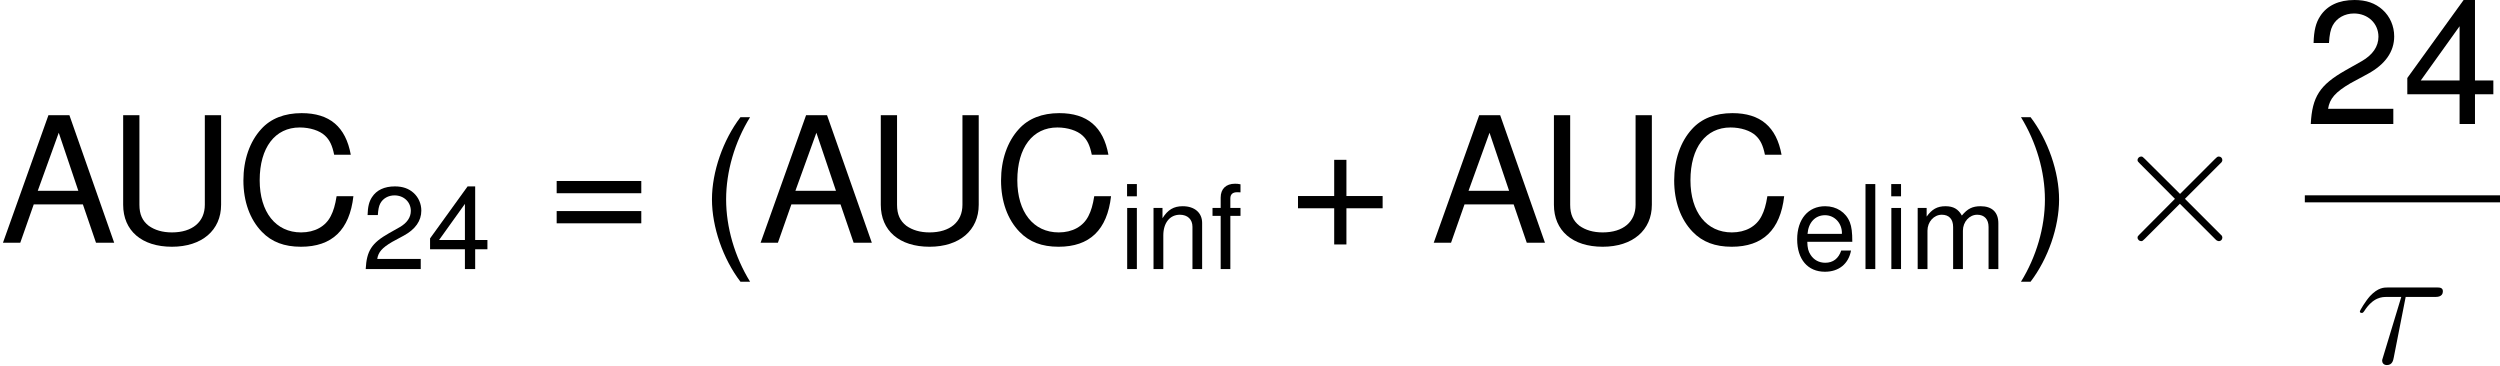
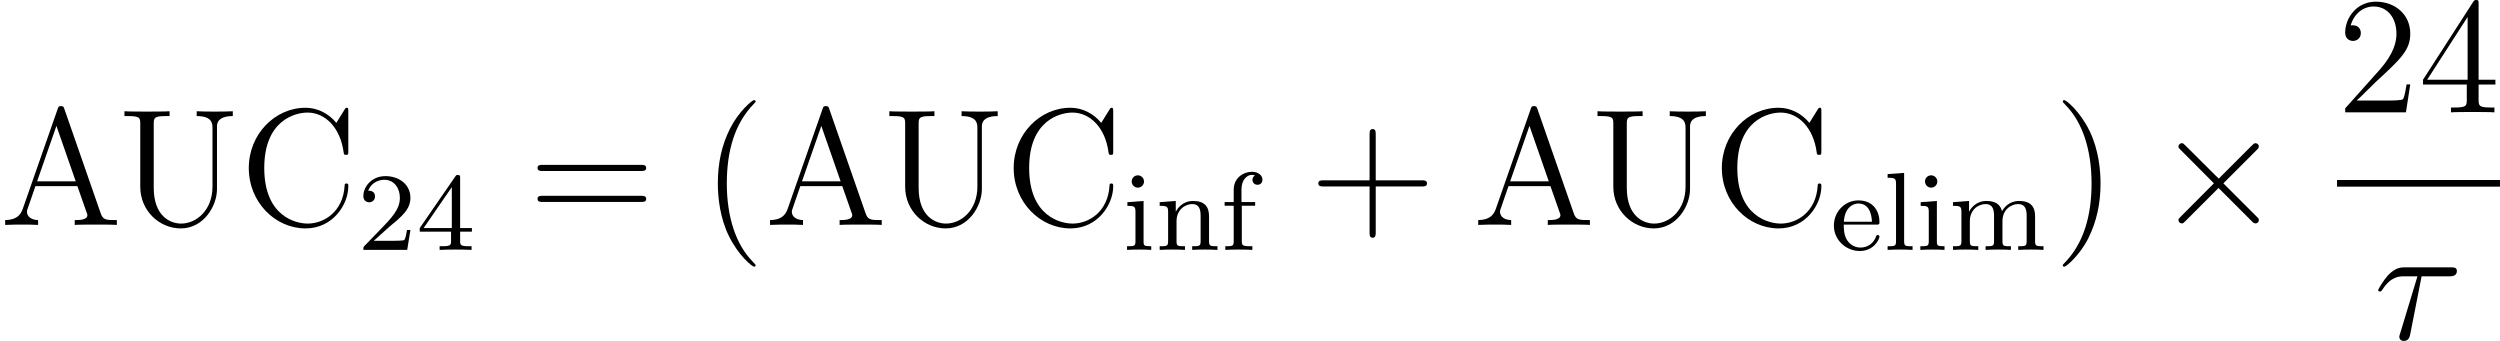
- <svg xmlns="http://www.w3.org/2000/svg" xmlns:xlink="http://www.w3.org/1999/xlink" version="1.1" width="192.419pt" height="28.097pt" viewBox="-.239 -.228 192.419 28.097">
+ <svg xmlns="http://www.w3.org/2000/svg" xmlns:xlink="http://www.w3.org/1999/xlink" version="1.1" width="202.93pt" height="27.673pt" viewBox="-.239 -.226 202.93 27.673">
  <defs>
    <path id="g1-28" d="M3.431-4.507H5.416C5.571-4.507 5.966-4.507 5.966-4.89C5.966-5.153 5.738-5.153 5.523-5.153H2.236C1.961-5.153 1.554-5.153 1.004-4.567C.693-4.22 .311-3.587 .311-3.515S.371-3.419 .442-3.419C.526-3.419 .538-3.455 .598-3.527C1.219-4.507 1.841-4.507 2.14-4.507H3.132L1.889-.406C1.829-.227 1.829-.203 1.829-.167C1.829-.036 1.913 .132 2.152 .132C2.523 .132 2.582-.191 2.618-.371L3.431-4.507Z" />
    <path id="g0-2" d="M4.651-3.324L2.26-5.703C2.116-5.846 2.092-5.87 1.997-5.87C1.877-5.87 1.757-5.762 1.757-5.631C1.757-5.547 1.781-5.523 1.913-5.392L4.304-2.989L1.913-.586C1.781-.454 1.757-.43 1.757-.347C1.757-.215 1.877-.108 1.997-.108C2.092-.108 2.116-.132 2.26-.275L4.639-2.654L7.113-.179C7.137-.167 7.221-.108 7.293-.108C7.436-.108 7.532-.215 7.532-.347C7.532-.371 7.532-.418 7.496-.478C7.484-.502 5.583-2.379 4.985-2.989L7.173-5.177C7.233-5.248 7.412-5.404 7.472-5.475C7.484-5.499 7.532-5.547 7.532-5.631C7.532-5.762 7.436-5.87 7.293-5.87C7.197-5.87 7.149-5.822 7.018-5.691L4.651-3.324Z" />
-     <path id="g3-40" d="M1.874-5.789C1.08-4.748 .58-3.303 .58-2.057C.58-.802 1.08 .643 1.874 1.683H2.311C1.612 .548 1.223-.786 1.223-2.057C1.223-3.319 1.612-4.661 2.311-5.789H1.874Z" />
-     <path id="g3-41" d="M.738 1.683C1.532 .643 2.033-.802 2.033-2.049C2.033-3.303 1.532-4.748 .738-5.789H.302C1-4.653 1.39-3.319 1.39-2.049C1.39-.786 1 .556 .302 1.683H.738Z" />
-     <path id="g3-43" d="M4.24-2.12H2.596V-3.764H2.041V-2.12H.397V-1.564H2.041V.079H2.596V-1.564H4.24V-2.12Z" />
-     <path id="g3-50" d="M4.018-.691H1.056C1.128-1.151 1.382-1.445 2.072-1.85L2.866-2.279C3.653-2.708 4.058-3.287 4.058-3.978C4.058-4.447 3.867-4.883 3.533-5.185S2.787-5.63 2.255-5.63C1.54-5.63 1.008-5.376 .699-4.899C.5-4.597 .413-4.248 .397-3.676H1.096C1.12-4.058 1.167-4.288 1.263-4.47C1.445-4.812 1.81-5.018 2.231-5.018C2.866-5.018 3.343-4.566 3.343-3.962C3.343-3.518 3.081-3.136 2.581-2.851L1.85-2.438C.675-1.771 .333-1.239 .27 0H4.018V-.691Z" />
-     <path id="g3-52" d="M2.596-1.35V0H3.295V-1.35H4.129V-1.977H3.295V-5.63H2.779L.222-2.088V-1.35H2.596ZM2.596-1.977H.834L2.596-4.439V-1.977Z" />
-     <path id="g3-61" d="M4.24-2.803H.397V-2.247H4.24V-2.803ZM4.24-1.437H.397V-.881H4.24V-1.437Z" />
-     <path id="g3-65" d="M3.764-1.739L4.359 0H5.185L3.152-5.789H2.199L.135 0H.921L1.532-1.739H3.764ZM3.557-2.358H1.715L2.668-4.994L3.557-2.358Z" />
-     <path id="g3-67" d="M5.257-3.994C5.026-5.264 4.296-5.884 3.025-5.884C2.247-5.884 1.62-5.638 1.191-5.161C.667-4.59 .381-3.764 .381-2.827C.381-1.874 .675-1.056 1.223-.492C1.667-.032 2.239 .183 2.994 .183C4.407 .183 5.201-.58 5.376-2.112H4.613C4.55-1.715 4.47-1.445 4.351-1.215C4.113-.738 3.621-.468 3.001-.468C1.85-.468 1.12-1.39 1.12-2.835C1.12-4.32 1.818-5.233 2.938-5.233C3.406-5.233 3.843-5.09 4.081-4.867C4.296-4.669 4.415-4.423 4.502-3.994H5.257Z" />
-     <path id="g3-85" d="M4.383-5.789V-1.723C4.383-.945 3.819-.468 2.89-.468C2.462-.468 2.112-.572 1.834-.77C1.548-.993 1.413-1.286 1.413-1.723V-5.789H.675V-1.723C.675-.548 1.517 .183 2.89 .183C4.248 .183 5.122-.564 5.122-1.723V-5.789H4.383Z" />
-     <path id="g3-101" d="M4.073-1.858C4.073-2.493 4.026-2.874 3.907-3.184C3.637-3.867 3.001-4.28 2.223-4.28C1.064-4.28 .318-3.391 .318-2.025S1.04 .183 2.207 .183C3.16 .183 3.819-.357 3.986-1.263H3.319C3.136-.715 2.763-.429 2.231-.429C1.81-.429 1.453-.619 1.231-.969C1.072-1.207 1.016-1.445 1.008-1.858H4.073ZM1.024-2.398C1.08-3.168 1.548-3.668 2.215-3.668C2.866-3.668 3.367-3.128 3.367-2.446C3.367-2.43 3.367-2.414 3.359-2.398H1.024Z" />
-     <path id="g3-102" d="M2.049-4.161H1.358V-4.812C1.358-5.09 1.517-5.233 1.818-5.233C1.874-5.233 1.898-5.233 2.049-5.225V-5.773C1.898-5.804 1.81-5.812 1.675-5.812C1.064-5.812 .699-5.463 .699-4.867V-4.161H.143V-3.621H.699V0H1.358V-3.621H2.049V-4.161Z" />
-     <path id="g3-105" d="M1.191-4.161H.532V0H1.191V-4.161ZM1.191-5.789H.524V-4.955H1.191V-5.789Z" />
-     <path id="g3-108" d="M1.207-5.789H.54V0H1.207V-5.789Z" />
-     <path id="g3-109" d="M.556-4.161V0H1.223V-2.612C1.223-3.216 1.66-3.7 2.199-3.7C2.692-3.7 2.97-3.398 2.97-2.866V0H3.637V-2.612C3.637-3.216 4.073-3.7 4.613-3.7C5.098-3.7 5.384-3.391 5.384-2.866V0H6.051V-3.121C6.051-3.867 5.622-4.28 4.844-4.28C4.288-4.28 3.954-4.113 3.565-3.645C3.319-4.089 2.986-4.28 2.446-4.28C1.89-4.28 1.525-4.073 1.167-3.573V-4.161H.556Z" />
-     <path id="g3-110" d="M.556-4.161V0H1.223V-2.295C1.223-3.144 1.667-3.7 2.35-3.7C2.874-3.7 3.208-3.383 3.208-2.882V0H3.867V-3.144C3.867-3.835 3.351-4.28 2.549-4.28C1.93-4.28 1.532-4.042 1.167-3.462V-4.161H.556Z" />
-     <use id="g5-40" xlink:href="#g3-40" transform="scale(1.5)" />
-     <use id="g5-41" xlink:href="#g3-41" transform="scale(1.5)" />
-     <use id="g5-43" xlink:href="#g3-43" transform="scale(1.5)" />
-     <use id="g5-50" xlink:href="#g3-50" transform="scale(1.5)" />
-     <use id="g5-52" xlink:href="#g3-52" transform="scale(1.5)" />
-     <use id="g5-61" xlink:href="#g3-61" transform="scale(1.5)" />
-     <use id="g5-65" xlink:href="#g3-65" transform="scale(1.5)" />
-     <use id="g5-67" xlink:href="#g3-67" transform="scale(1.5)" />
-     <use id="g5-85" xlink:href="#g3-85" transform="scale(1.5)" />
+     <path id="g2-50" d="M2.248-1.626C2.375-1.745 2.71-2.008 2.837-2.12C3.332-2.574 3.802-3.013 3.802-3.738C3.802-4.686 3.005-5.3 2.008-5.3C1.052-5.3 .422-4.575 .422-3.866C.422-3.475 .733-3.419 .845-3.419C1.012-3.419 1.259-3.539 1.259-3.842C1.259-4.256 .861-4.256 .765-4.256C.996-4.838 1.53-5.037 1.921-5.037C2.662-5.037 3.045-4.407 3.045-3.738C3.045-2.909 2.463-2.303 1.522-1.339L.518-.303C.422-.215 .422-.199 .422 0H3.571L3.802-1.427H3.555C3.531-1.267 3.467-.869 3.371-.717C3.324-.654 2.718-.654 2.59-.654H1.172L2.248-1.626Z" />
+     <path id="g2-52" d="M3.14-5.157C3.14-5.316 3.14-5.38 2.973-5.38C2.869-5.38 2.861-5.372 2.782-5.26L.239-1.57V-1.307H2.487V-.646C2.487-.351 2.463-.263 1.849-.263H1.666V0C2.343-.024 2.359-.024 2.813-.024S3.284-.024 3.961 0V-.263H3.778C3.164-.263 3.14-.351 3.14-.646V-1.307H3.985V-1.57H3.14V-5.157ZM2.542-4.511V-1.57H.518L2.542-4.511Z" />
+     <path id="g2-101" d="M3.292-1.817C3.467-1.817 3.515-1.817 3.515-2C3.515-2.71 3.124-3.555 2-3.555C1.012-3.555 .239-2.734 .239-1.745C.239-.717 1.1 .08 2.104 .08C3.116 .08 3.515-.773 3.515-.956C3.515-.988 3.491-1.068 3.387-1.068C3.3-1.068 3.284-1.012 3.268-.964C2.981-.191 2.295-.167 2.152-.167C1.793-.167 1.427-.335 1.188-.701S.948-1.578 .948-1.817H3.292ZM.956-2.024C1.028-3.14 1.706-3.332 2-3.332C2.933-3.332 2.965-2.208 2.973-2.024H.956Z" />
+     <path id="g2-102" d="M1.522-3.172H2.479V-3.435H1.498V-4.336C1.498-5.029 1.889-5.388 2.24-5.388C2.367-5.388 2.439-5.356 2.471-5.348C2.327-5.276 2.287-5.141 2.287-5.037C2.287-4.83 2.439-4.678 2.646-4.678C2.861-4.678 3.005-4.83 3.005-5.037C3.005-5.38 2.67-5.611 2.248-5.611C1.65-5.611 .94-5.181 .94-4.328V-3.435H.287V-3.172H.94V-.622C.94-.263 .845-.263 .335-.263V0C.646-.024 1.084-.024 1.275-.024C1.745-.024 1.761-.024 2.279 0V-.263H2.12C1.538-.263 1.522-.351 1.522-.638V-3.172Z" />
+     <path id="g2-105" d="M1.554-4.91C1.554-5.141 1.371-5.356 1.108-5.356C.877-5.356 .669-5.173 .669-4.918C.669-4.639 .901-4.471 1.108-4.471C1.387-4.471 1.554-4.702 1.554-4.91ZM.359-3.427V-3.164C.869-3.164 .94-3.116 .94-2.726V-.622C.94-.263 .845-.263 .335-.263V0C.646-.024 1.092-.024 1.211-.024C1.315-.024 1.793-.024 2.072 0V-.263C1.554-.263 1.522-.303 1.522-.614V-3.515L.359-3.427Z" />
+     <path id="g2-108" d="M1.522-5.531L.335-5.444V-5.181C.877-5.181 .94-5.125 .94-4.734V-.622C.94-.263 .845-.263 .335-.263V0C.646-.024 1.092-.024 1.227-.024C1.387-.024 1.817-.024 2.128 0V-.263C1.618-.263 1.522-.263 1.522-.622V-5.531Z" />
+     <path id="g2-109" d="M6.225-2.415C6.225-3.061 5.946-3.515 5.077-3.515C4.344-3.515 3.977-3.013 3.85-2.782C3.706-3.355 3.252-3.515 2.734-3.515C1.961-3.515 1.594-2.965 1.49-2.75H1.482V-3.515L.327-3.427V-3.164C.869-3.164 .933-3.108 .933-2.718V-.622C.933-.263 .837-.263 .327-.263V0C.669-.024 1.02-.024 1.235-.024C1.467-.024 1.801-.024 2.144 0V-.263C1.634-.263 1.538-.263 1.538-.622V-2.064C1.538-2.901 2.168-3.292 2.67-3.292C3.188-3.292 3.276-2.885 3.276-2.447V-.622C3.276-.263 3.18-.263 2.67-.263V0C3.013-.024 3.363-.024 3.579-.024C3.81-.024 4.144-.024 4.487 0V-.263C3.977-.263 3.881-.263 3.881-.622V-2.064C3.881-2.901 4.511-3.292 5.013-3.292C5.531-3.292 5.619-2.885 5.619-2.447V-.622C5.619-.263 5.523-.263 5.013-.263V0C5.356-.024 5.707-.024 5.922-.024C6.153-.024 6.488-.024 6.83 0V-.263C6.32-.263 6.225-.263 6.225-.622V-2.415Z" />
+     <path id="g2-110" d="M3.873-2.415C3.873-3.084 3.571-3.515 2.734-3.515C1.945-3.515 1.586-2.941 1.49-2.75H1.482V-3.515L.327-3.427V-3.164C.869-3.164 .933-3.108 .933-2.718V-.622C.933-.263 .837-.263 .327-.263V0C.669-.024 1.02-.024 1.235-.024C1.467-.024 1.801-.024 2.144 0V-.263C1.634-.263 1.538-.263 1.538-.622V-2.064C1.538-2.901 2.176-3.292 2.662-3.292S3.268-2.949 3.268-2.447V-.622C3.268-.263 3.172-.263 2.662-.263V0C3.005-.024 3.355-.024 3.571-.024C3.802-.024 4.136-.024 4.479 0V-.263C3.969-.263 3.873-.263 3.873-.622V-2.415Z" />
+     <path id="g3-40" d="M3.885 2.905C3.885 2.869 3.885 2.845 3.682 2.642C2.487 1.435 1.817-.538 1.817-2.977C1.817-5.296 2.379-7.293 3.766-8.703C3.885-8.811 3.885-8.835 3.885-8.871C3.885-8.942 3.826-8.966 3.778-8.966C3.622-8.966 2.642-8.106 2.056-6.934C1.447-5.727 1.172-4.447 1.172-2.977C1.172-1.913 1.339-.49 1.961 .789C2.666 2.224 3.646 3.001 3.778 3.001C3.826 3.001 3.885 2.977 3.885 2.905Z" />
+     <path id="g3-41" d="M3.371-2.977C3.371-3.885 3.252-5.368 2.582-6.755C1.877-8.189 .897-8.966 .765-8.966C.717-8.966 .658-8.942 .658-8.871C.658-8.835 .658-8.811 .861-8.608C2.056-7.4 2.726-5.428 2.726-2.989C2.726-.669 2.164 1.327 .777 2.738C.658 2.845 .658 2.869 .658 2.905C.658 2.977 .717 3.001 .765 3.001C.921 3.001 1.901 2.14 2.487 .968C3.096-.251 3.371-1.542 3.371-2.977Z" />
+     <path id="g3-43" d="M4.77-2.762H8.07C8.237-2.762 8.452-2.762 8.452-2.977C8.452-3.204 8.249-3.204 8.07-3.204H4.77V-6.504C4.77-6.671 4.77-6.886 4.555-6.886C4.328-6.886 4.328-6.683 4.328-6.504V-3.204H1.028C.861-3.204 .646-3.204 .646-2.989C.646-2.762 .849-2.762 1.028-2.762H4.328V.538C4.328 .705 4.328 .921 4.543 .921C4.77 .921 4.77 .717 4.77 .538V-2.762Z" />
+     <path id="g3-50" d="M5.26-2.008H4.997C4.961-1.805 4.866-1.148 4.746-.956C4.663-.849 3.981-.849 3.622-.849H1.411C1.733-1.124 2.463-1.889 2.774-2.176C4.591-3.85 5.26-4.471 5.26-5.655C5.26-7.03 4.172-7.95 2.786-7.95S.586-6.767 .586-5.738C.586-5.129 1.112-5.129 1.148-5.129C1.399-5.129 1.71-5.308 1.71-5.691C1.71-6.025 1.482-6.253 1.148-6.253C1.04-6.253 1.016-6.253 .98-6.241C1.207-7.054 1.853-7.603 2.63-7.603C3.646-7.603 4.268-6.755 4.268-5.655C4.268-4.639 3.682-3.754 3.001-2.989L.586-.287V0H4.949L5.26-2.008Z" />
+     <path id="g3-52" d="M4.316-7.783C4.316-8.01 4.316-8.07 4.148-8.07C4.053-8.07 4.017-8.07 3.921-7.926L.323-2.343V-1.997H3.467V-.909C3.467-.466 3.443-.347 2.57-.347H2.331V0C2.606-.024 3.551-.024 3.885-.024S5.177-.024 5.452 0V-.347H5.212C4.352-.347 4.316-.466 4.316-.909V-1.997H5.523V-2.343H4.316V-7.783ZM3.527-6.85V-2.343H.622L3.527-6.85Z" />
+     <path id="g3-61" d="M8.07-3.873C8.237-3.873 8.452-3.873 8.452-4.089C8.452-4.316 8.249-4.316 8.07-4.316H1.028C.861-4.316 .646-4.316 .646-4.101C.646-3.873 .849-3.873 1.028-3.873H8.07ZM8.07-1.65C8.237-1.65 8.452-1.65 8.452-1.865C8.452-2.092 8.249-2.092 8.07-2.092H1.028C.861-2.092 .646-2.092 .646-1.877C.646-1.65 .849-1.65 1.028-1.65H8.07Z" />
+     <path id="g3-65" d="M4.627-8.321C4.579-8.464 4.555-8.536 4.388-8.536S4.196-8.5 4.136-8.309L1.638-1.16C1.47-.669 1.136-.359 .371-.347V0C1.1-.024 1.124-.024 1.518-.024C1.853-.024 2.427-.024 2.738 0V-.347C2.236-.359 1.937-.61 1.937-.944C1.937-1.016 1.937-1.04 1.997-1.196L2.546-2.786H5.559L6.217-.909C6.276-.765 6.276-.741 6.276-.705C6.276-.347 5.667-.347 5.368-.347V0C5.643-.024 6.587-.024 6.922-.024S8.118-.024 8.393 0V-.347C7.615-.347 7.4-.347 7.233-.837L4.627-8.321ZM4.053-7.113L5.44-3.132H2.666L4.053-7.113Z" />
+     <path id="g3-67" d="M7.795-8.141C7.795-8.357 7.795-8.416 7.675-8.416C7.603-8.416 7.592-8.393 7.52-8.273L6.934-7.329C6.396-7.998 5.583-8.416 4.722-8.416C2.534-8.416 .646-6.528 .646-4.089C.646-1.614 2.558 .251 4.722 .251C6.683 .251 7.795-1.459 7.795-2.774C7.795-2.905 7.795-2.977 7.663-2.977C7.544-2.977 7.532-2.917 7.532-2.833C7.424-.933 6.037-.096 4.878-.096C4.041-.096 1.757-.598 1.757-4.089C1.757-7.544 4.005-8.07 4.866-8.07C6.121-8.07 7.221-7.006 7.46-5.212C7.484-5.069 7.484-5.033 7.627-5.033C7.795-5.033 7.795-5.069 7.795-5.308V-8.141Z" />
+     <path id="g3-85" d="M6.814-2.75C6.814-1.076 5.679-.096 4.555-.096C3.838-.096 2.594-.574 2.594-2.666V-7.257C2.594-7.699 2.63-7.819 3.491-7.819H3.73V-8.165C3.443-8.141 2.463-8.141 2.116-8.141C1.757-8.141 .777-8.141 .49-8.165V-7.819H.729C1.59-7.819 1.626-7.699 1.626-7.257V-2.738C1.626-1.004 3.013 .251 4.531 .251C6.193 .251 7.137-1.375 7.137-2.57V-7.089C7.137-7.819 8.058-7.819 8.273-7.819V-8.165C7.962-8.141 7.317-8.141 6.982-8.141C6.635-8.141 5.99-8.141 5.679-8.165V-7.819C6.814-7.819 6.814-7.257 6.814-6.934V-2.75Z" />
  </defs>
-   <g id="page1" transform="matrix(1.13 0 0 1.13 -63.98604 -60.99477)">
-     <use x="56.413" y="70.308" xlink:href="#g5-65" />
-     <use x="63.79" y="70.308" xlink:href="#g5-85" />
-     <use x="72.421" y="70.308" xlink:href="#g5-67" />
-     <use x="81.053" y="72.102" xlink:href="#g3-50" />
-     <use x="85.484" y="72.102" xlink:href="#g3-52" />
-     <use x="93.734" y="70.308" xlink:href="#g5-61" />
-     <use x="104.037" y="70.44" xlink:href="#g5-40" />
-     <use x="108.018" y="70.308" xlink:href="#g5-65" />
-     <use x="115.394" y="70.308" xlink:href="#g5-85" />
-     <use x="124.026" y="70.308" xlink:href="#g5-67" />
-     <use x="132.657" y="72.102" xlink:href="#g3-105" />
-     <use x="134.427" y="72.102" xlink:href="#g3-110" />
-     <use x="138.858" y="72.102" xlink:href="#g3-102" />
-     <use x="144.228" y="70.308" xlink:href="#g5-43" />
-     <use x="153.867" y="70.308" xlink:href="#g5-65" />
-     <use x="161.243" y="70.308" xlink:href="#g5-85" />
-     <use x="169.875" y="70.308" xlink:href="#g5-67" />
-     <use x="178.506" y="72.102" xlink:href="#g3-101" />
-     <use x="182.938" y="72.102" xlink:href="#g3-108" />
-     <use x="184.707" y="72.102" xlink:href="#g3-105" />
-     <use x="186.476" y="72.102" xlink:href="#g3-109" />
-     <use x="193.614" y="70.44" xlink:href="#g5-41" />
-     <use x="200.251" y="70.308" xlink:href="#g0-2" />
-     <use x="213.402" y="62.221" xlink:href="#g5-50" />
-     <use x="220.049" y="62.221" xlink:href="#g5-52" />
-     <rect x="213.402" y="67.08" height=".478" width="13.294" />
-     <use x="216.839" y="78.509" xlink:href="#g1-28" />
+   <g id="page1" transform="matrix(1.13 0 0 1.13 -63.98604 -60.60565)">
+     <use x="56.413" y="69.59" xlink:href="#g3-65" />
+     <use x="64.863" y="69.59" xlink:href="#g3-85" />
+     <use x="73.639" y="69.59" xlink:href="#g3-67" />
+     <use x="82.093" y="71.384" xlink:href="#g2-50" />
+     <use x="86.327" y="71.384" xlink:href="#g2-52" />
+     <use x="94.38" y="69.59" xlink:href="#g3-61" />
+     <use x="106.806" y="69.59" xlink:href="#g3-40" />
+     <use x="111.358" y="69.59" xlink:href="#g3-65" />
+     <use x="119.808" y="69.59" xlink:href="#g3-85" />
+     <use x="128.584" y="69.59" xlink:href="#g3-67" />
+     <use x="137.038" y="71.384" xlink:href="#g2-105" />
+     <use x="139.39" y="71.384" xlink:href="#g2-110" />
+     <use x="144.095" y="71.384" xlink:href="#g2-102" />
+     <use x="150.467" y="69.59" xlink:href="#g3-43" />
+     <use x="162.228" y="69.59" xlink:href="#g3-65" />
+     <use x="170.678" y="69.59" xlink:href="#g3-85" />
+     <use x="179.454" y="69.59" xlink:href="#g3-67" />
+     <use x="187.908" y="71.384" xlink:href="#g2-101" />
+     <use x="191.672" y="71.384" xlink:href="#g2-108" />
+     <use x="194.024" y="71.384" xlink:href="#g2-105" />
+     <use x="196.376" y="71.384" xlink:href="#g2-109" />
+     <use x="203.932" y="69.59" xlink:href="#g3-41" />
+     <use x="211.141" y="69.59" xlink:href="#g0-2" />
+     <use x="224.291" y="61.503" xlink:href="#g3-50" />
+     <use x="230.144" y="61.503" xlink:href="#g3-52" />
+     <rect x="224.291" y="66.363" height=".478" width="11.706" />
+     <use x="226.935" y="77.791" xlink:href="#g1-28" />
  </g>
</svg>
